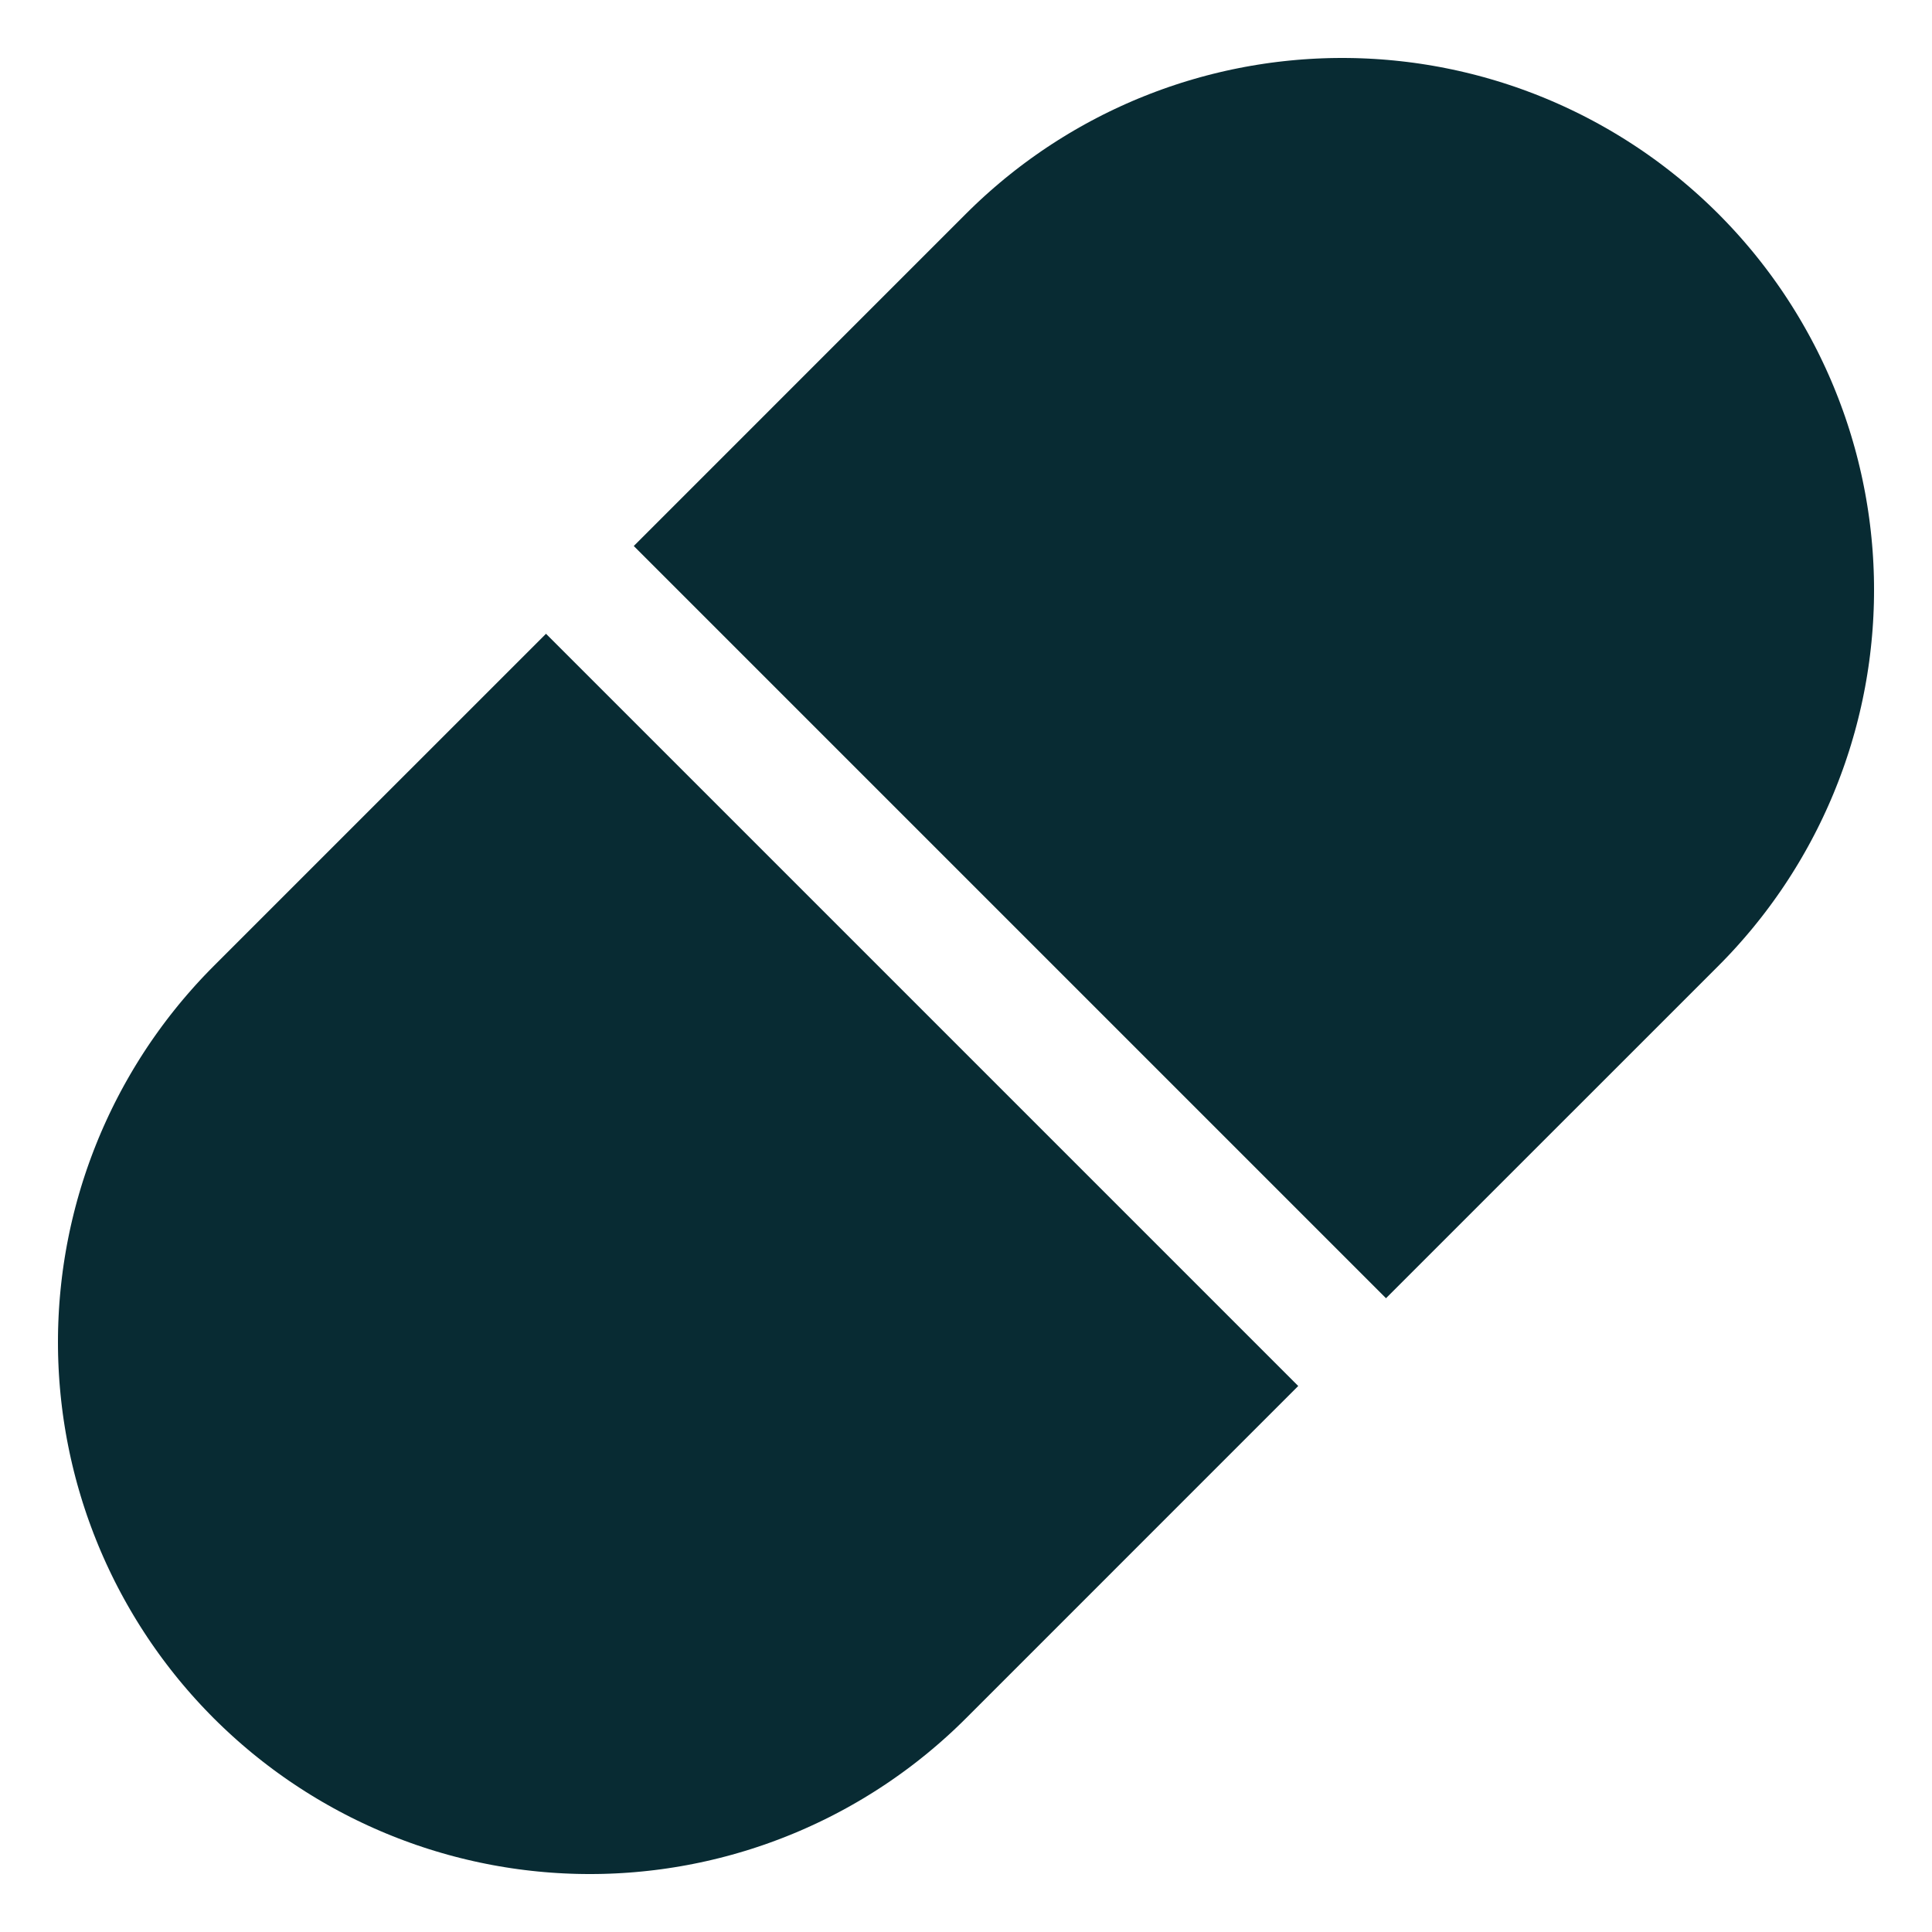
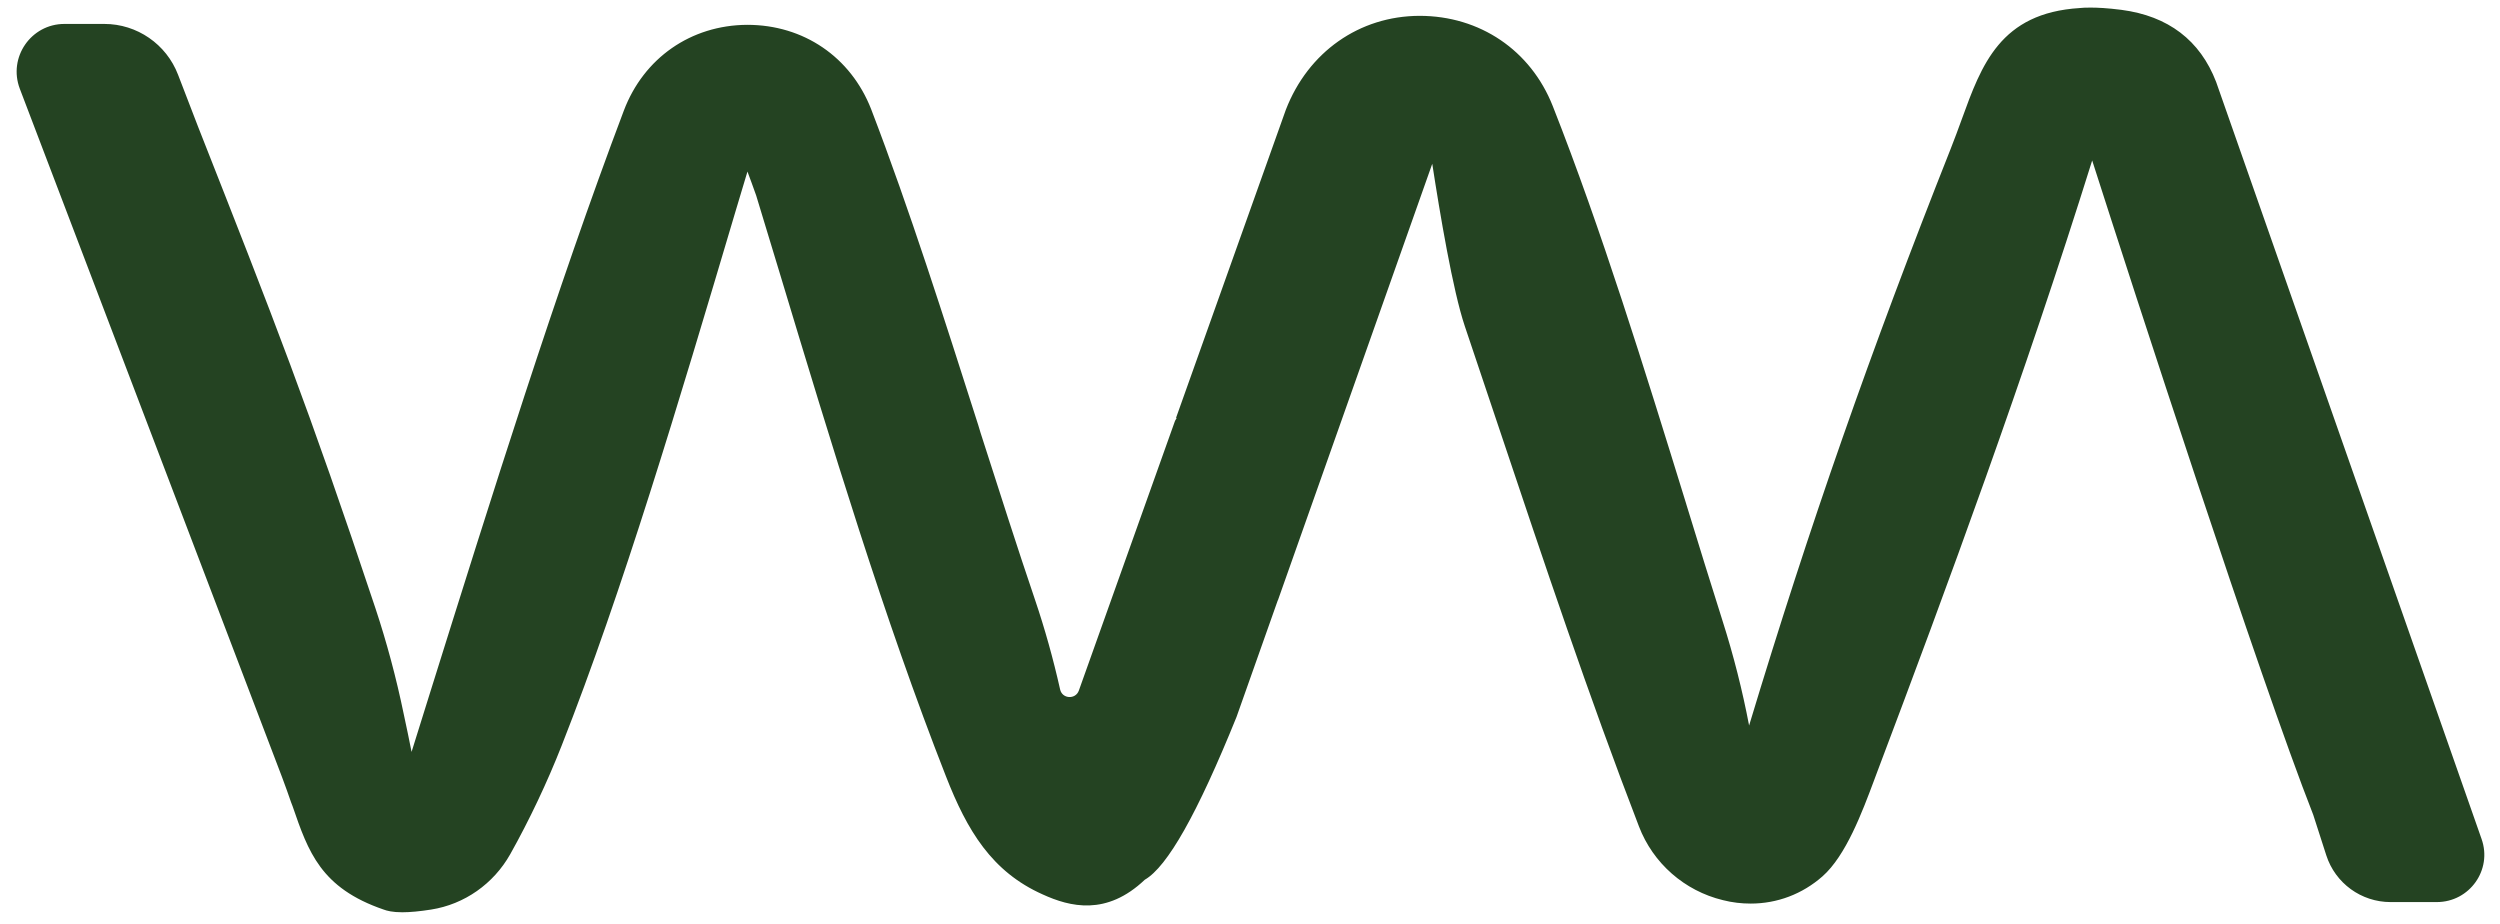
- <svg xmlns="http://www.w3.org/2000/svg" viewBox="0 0 1024 1024" width="1024" height="1024" role="img" aria-label="NEWMA icon">
-   <defs />
-   <g opacity="1.0">
-     <path d="M113.29,512.00L110.86,514.46L108.46,516.95L106.09,519.47L103.75,522.02L101.45,524.60L99.17,527.21L96.93,529.84L94.71,532.50L92.54,535.19L90.39,537.90L88.28,540.64L86.20,543.41L84.16,546.20L82.15,549.02L80.17,551.86L78.23,554.72L76.33,557.61L74.46,560.52L72.63,563.46L70.83,566.41L69.07,569.39L67.35,572.39L65.66,575.41L64.01,578.45L62.40,581.51L60.82,584.59L59.29,587.69L57.79,590.81L56.33,593.95L54.91,597.10L53.52,600.28L52.18,603.46L50.88,606.67L49.61,609.89L48.39,613.12L47.20,616.37L46.05,619.64L44.95,622.92L43.88,626.21L42.86,629.51L41.88,632.83L40.93,636.16L40.03,639.50L39.17,642.85L38.35,646.21L37.57,649.58L36.83,652.96L36.14,656.35L35.48,659.75L34.87,663.15L34.30,666.57L33.77,669.99L33.28,673.41L32.84,676.84L32.44,680.28L32.08,683.72L31.76,687.16L31.48,690.61L31.25,694.06L31.06,697.52L30.91,700.98L30.80,704.43L30.74,707.89L30.72,711.35L30.74,714.81L30.80,718.27L30.91,721.73L31.06,725.19L31.25,728.64L31.48,732.09L31.76,735.54L32.08,738.99L32.44,742.43L32.84,745.86L33.28,749.29L33.77,752.72L34.30,756.14L34.87,759.55L35.48,762.96L36.14,766.35L36.83,769.74L37.57,773.12L38.35,776.49L39.17,779.86L40.03,783.21L40.93,786.55L41.88,789.88L42.86,793.19L43.88,796.50L44.95,799.79L46.05,803.07L47.20,806.33L48.39,809.58L49.61,812.82L50.88,816.04L52.18,819.24L53.52,822.43L54.91,825.60L56.33,828.76L57.79,831.89L59.29,835.01L60.82,838.11L62.40,841.19L64.01,844.25L65.66,847.29L67.35,850.31L69.07,853.31L70.83,856.29L72.63,859.25L74.46,862.18L76.33,865.09L78.23,867.98L80.17,870.85L82.15,873.69L84.16,876.51L86.20,879.30L88.28,882.06L90.39,884.80L92.54,887.52L94.71,890.21L96.93,892.87L99.17,895.50L101.45,898.11L103.75,900.68L106.09,903.23L108.46,905.75L110.86,908.24L113.29,910.71L115.76,913.14L118.25,915.54L120.77,917.91L123.32,920.25L125.89,922.55L128.50,924.83L131.13,927.07L133.79,929.29L136.48,931.46L139.20,933.61L141.94,935.72L144.70,937.80L147.49,939.84L150.31,941.85L153.15,943.83L156.02,945.77L158.91,947.67L161.82,949.54L164.75,951.37L167.71,953.17L170.69,954.93L173.69,956.65L176.71,958.34L179.75,959.99L182.81,961.60L185.89,963.18L188.99,964.71L192.11,966.21L195.24,967.67L198.40,969.09L201.57,970.48L204.76,971.82L207.96,973.12L211.18,974.39L214.42,975.61L217.67,976.80L220.93,977.95L224.21,979.05L227.50,980.12L230.81,981.14L234.12,982.12L237.45,983.07L240.79,983.97L244.14,984.83L247.51,985.65L250.88,986.43L254.26,987.17L257.65,987.86L261.04,988.52L264.45,989.13L267.86,989.70L271.28,990.23L274.71,990.72L278.14,991.16L281.57,991.56L285.01,991.92L288.46,992.24L291.91,992.52L295.36,992.75L298.81,992.94L302.27,993.09L305.73,993.20L309.19,993.26L312.65,993.28L316.11,993.26L319.57,993.20L323.02,993.09L326.48,992.94L329.94,992.75L333.39,992.52L336.84,992.24L340.28,991.92L343.72,991.56L347.16,991.16L350.59,990.72L354.01,990.23L357.43,989.70L360.85,989.13L364.25,988.52L367.65,987.86L371.04,987.17L374.42,986.43L377.79,985.65L381.15,984.83L384.50,983.97L387.84,983.07L391.17,982.12L394.49,981.14L397.79,980.12L401.08,979.05L404.36,977.95L407.63,976.80L410.88,975.61L414.11,974.39L417.33,973.12L420.54,971.82L423.72,970.48L426.90,969.09L430.05,967.67L433.19,966.21L436.31,964.71L439.41,963.18L442.49,961.60L445.55,959.99L448.59,958.34L451.61,956.65L454.61,954.93L457.59,953.17L460.54,951.37L463.48,949.54L466.39,947.67L469.28,945.77L472.14,943.83L474.98,941.85L477.80,939.84L480.59,937.80L483.36,935.72L486.10,933.61L488.81,931.46L491.50,929.29L494.16,927.07L496.79,924.83L499.40,922.55L501.98,920.25L504.53,917.91L507.05,915.54L509.54,913.14L512.00,910.71L688.09,734.61L289.39,335.91Z" fill="#082B33" />
-     <path d="M913.14,509.54L915.54,507.05L917.91,504.53L920.25,501.98L922.55,499.40L924.83,496.79L927.07,494.16L929.29,491.50L931.46,488.81L933.61,486.10L935.72,483.36L937.80,480.59L939.84,477.80L941.85,474.98L943.83,472.14L945.77,469.28L947.67,466.39L949.54,463.48L951.37,460.54L953.17,457.59L954.93,454.61L956.65,451.61L958.34,448.59L959.99,445.55L961.60,442.49L963.18,439.41L964.71,436.31L966.21,433.19L967.67,430.05L969.09,426.90L970.48,423.72L971.82,420.54L973.12,417.33L974.39,414.11L975.61,410.88L976.80,407.63L977.95,404.36L979.05,401.08L980.12,397.79L981.14,394.49L982.12,391.17L983.07,387.84L983.97,384.50L984.83,381.15L985.65,377.79L986.43,374.42L987.17,371.04L987.86,367.65L988.52,364.25L989.13,360.85L989.70,357.43L990.23,354.01L990.72,350.59L991.16,347.16L991.56,343.72L991.92,340.28L992.24,336.84L992.52,333.39L992.75,329.94L992.94,326.48L993.09,323.02L993.20,319.57L993.26,316.11L993.28,312.65L993.26,309.19L993.20,305.73L993.09,302.27L992.94,298.81L992.75,295.36L992.52,291.91L992.24,288.46L991.92,285.01L991.56,281.57L991.16,278.14L990.72,274.71L990.23,271.28L989.70,267.86L989.13,264.45L988.52,261.04L987.86,257.65L987.17,254.26L986.43,250.88L985.65,247.51L984.83,244.14L983.97,240.79L983.07,237.45L982.12,234.12L981.14,230.81L980.12,227.50L979.05,224.21L977.95,220.93L976.80,217.67L975.61,214.42L974.39,211.18L973.12,207.96L971.82,204.76L970.48,201.57L969.09,198.40L967.67,195.24L966.21,192.11L964.71,188.99L963.18,185.89L961.60,182.81L959.99,179.75L958.34,176.71L956.65,173.69L954.93,170.69L953.17,167.71L951.37,164.75L949.54,161.82L947.67,158.91L945.77,156.02L943.83,153.15L941.85,150.31L939.84,147.49L937.80,144.70L935.72,141.94L933.61,139.20L931.46,136.48L929.29,133.79L927.07,131.13L924.83,128.50L922.55,125.89L920.25,123.32L917.91,120.77L915.54,118.25L913.14,115.76L910.71,113.29L908.24,110.86L905.75,108.46L903.23,106.09L900.68,103.75L898.11,101.45L895.50,99.17L892.87,96.93L890.21,94.71L887.52,92.54L884.80,90.39L882.06,88.28L879.30,86.20L876.51,84.16L873.69,82.15L870.85,80.17L867.98,78.23L865.09,76.33L862.18,74.46L859.25,72.63L856.29,70.83L853.31,69.07L850.31,67.35L847.29,65.66L844.25,64.01L841.19,62.40L838.11,60.82L835.01,59.29L831.89,57.79L828.76,56.33L825.60,54.91L822.43,53.52L819.24,52.18L816.04,50.88L812.82,49.61L809.58,48.39L806.33,47.20L803.07,46.05L799.79,44.95L796.50,43.88L793.19,42.86L789.88,41.88L786.55,40.93L783.21,40.03L779.86,39.17L776.49,38.35L773.12,37.57L769.74,36.83L766.35,36.14L762.96,35.48L759.55,34.87L756.14,34.30L752.72,33.77L749.29,33.28L745.86,32.84L742.43,32.44L738.99,32.08L735.54,31.76L732.09,31.48L728.64,31.25L725.19,31.06L721.73,30.91L718.27,30.80L714.81,30.74L711.35,30.72L707.89,30.74L704.43,30.80L700.98,30.91L697.52,31.06L694.06,31.25L690.61,31.48L687.16,31.76L683.72,32.08L680.28,32.44L676.84,32.84L673.41,33.28L669.99,33.77L666.57,34.30L663.15,34.87L659.75,35.48L656.35,36.14L652.96,36.83L649.58,37.57L646.21,38.35L642.85,39.17L639.50,40.03L636.16,40.93L632.83,41.88L629.51,42.86L626.21,43.88L622.92,44.95L619.64,46.05L616.37,47.20L613.12,48.39L609.89,49.61L606.67,50.88L603.46,52.18L600.28,53.52L597.10,54.91L593.95,56.33L590.81,57.79L587.69,59.29L584.59,60.82L581.51,62.40L578.45,64.01L575.41,65.66L572.39,67.35L569.39,69.07L566.41,70.83L563.46,72.63L560.52,74.46L557.61,76.33L554.72,78.23L551.86,80.17L549.02,82.15L546.20,84.16L543.41,86.20L540.64,88.28L537.90,90.39L535.19,92.54L532.50,94.71L529.84,96.93L527.21,99.17L524.60,101.45L522.02,103.75L519.47,106.09L516.95,108.46L514.46,110.86L512.00,113.29L335.91,289.39L734.61,688.09L910.71,512.00Z" fill="#082B33" />
-   </g>
+ <svg xmlns="http://www.w3.org/2000/svg" viewBox="401.1 290.47 166.8 61.63" width="1334" height="493" role="img" aria-label="newma mark">
+   <path fill="#244322" d="M405.4 292.06C403.17 292.06 401.63 294.29 402.42 296.38L419.92 342.32C420.15 342.92 420.34 343.48 420.52 343.99L420.62 344.25C421.67 347.3 422.5 349.71 426.7 351.15C426.91 351.23 427.28 351.33 427.94 351.33C428.45 351.33 429.1 351.27 429.86 351.15C432.09 350.8 434.03 349.43 435.14 347.46C436.41 345.2 437.62 342.64 438.57 340.22C442.64 329.89 446.31 317.57 450.19 304.51L450.97 301.91C451.14 302.37 451.34 302.9 451.55 303.5L453.14 308.74C456.55 320.04 460.08 331.72 464.21 342.25C465.63 345.89 467.28 348.63 470.67 350.14C472.49 350.97 474.92 351.59 477.48 349.16C478.99 348.29 480.99 344.75 483.6 338.3L486.65 329.68C486.72 329.5 486.7 329.31 486.61 329.14L480.67 318.49C480.4 317.99 479.67 318.06 479.48 318.59L473.08 336.54C472.86 337.15 471.97 337.1 471.83 336.46C471.37 334.41 470.81 332.41 470.16 330.49C468.96 326.96 467.78 323.25 466.52 319.33L466.37 318.83C464.11 311.76 461.79 304.44 459.22 297.74C457.86 294.27 454.72 292.12 450.96 292.12L450.95 292.12C447.2 292.14 444.05 294.33 442.72 297.85C438.22 309.76 433.92 323.51 429.75 336.82L428.56 340.63C428.41 339.88 428.24 339.03 428.04 338.12C427.54 335.69 426.9 333.31 426.15 331.05C421.68 317.62 419.4 311.83 414.32 298.93L412.98 295.45C412.2 293.41 410.24 292.06 408.06 292.06L405.4 292.06ZM539.86 291C534.56 291.33 533.31 294.78 531.99 298.42C531.76 299.05 531.52 299.71 531.25 300.39C525.89 313.92 521.83 325.53 517.8 338.87C517.36 336.56 516.77 334.21 516.02 331.86C515.23 329.37 514.43 326.78 513.62 324.14L513.6 324.07C510.82 315.07 507.94 305.76 504.7 297.54C503.23 293.82 499.84 291.52 495.81 291.52C491.8 291.53 488.38 293.93 486.89 297.79L479.57 318.33L486.36 330.52L496.66 301.39C497.17 304.7 498.03 309.84 498.83 312.22L501.15 319.13C504.08 327.87 507.1 336.91 510.45 345.6C511.39 348.06 513.49 349.9 516.05 350.52C516.67 350.68 517.29 350.75 517.91 350.75C519.67 350.75 521.35 350.12 522.7 348.93C524.26 347.55 525.34 344.66 526.13 342.55L526.29 342.12C531.08 329.44 536.14 315.71 540.69 301.17C543.42 309.69 551.83 335.64 555.44 344.83L556.31 347.53C556.91 349.39 558.64 350.65 560.6 350.65L563.68 350.65C565.87 350.65 567.4 348.5 566.67 346.44L548.96 295.93C547.89 293.15 545.76 291.53 542.64 291.12C541.7 291 541.04 290.97 540.58 290.97C540.25 290.97 540.02 290.98 539.86 291Z" />
</svg>
